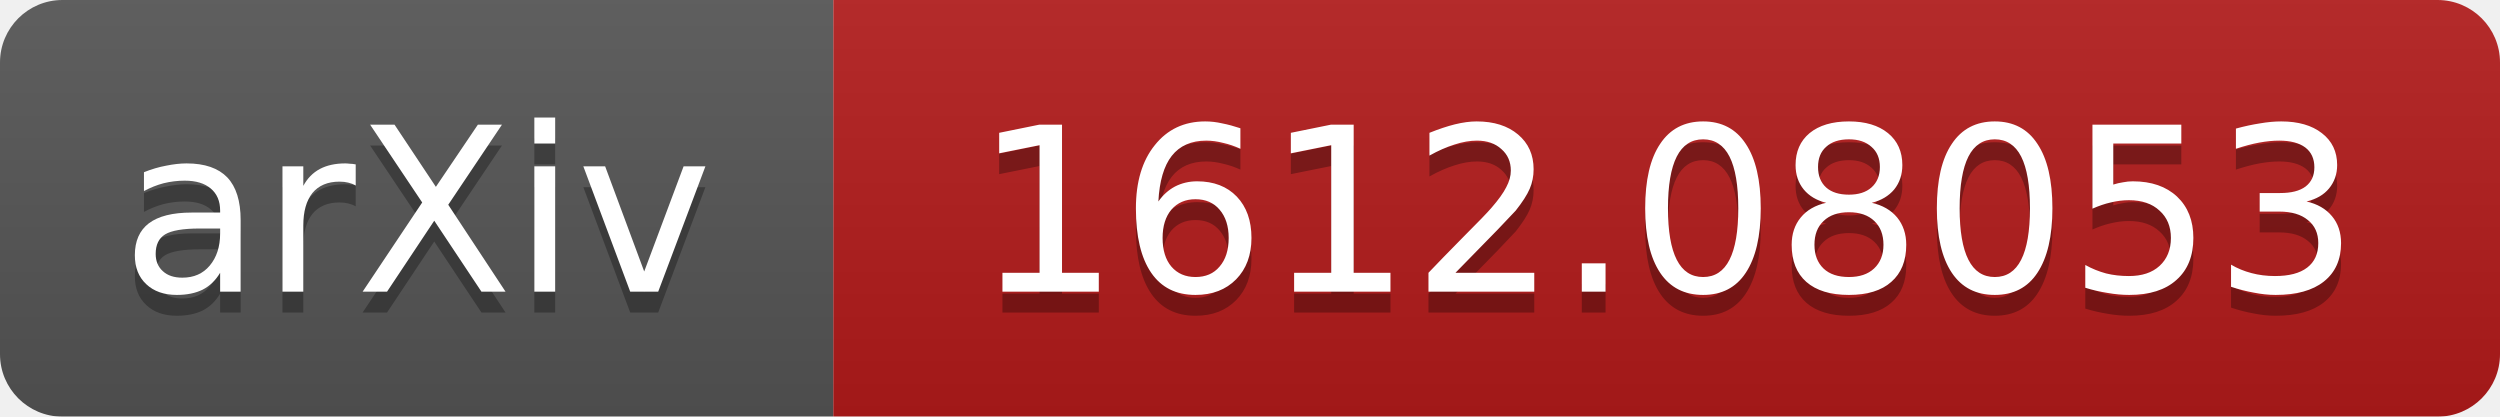
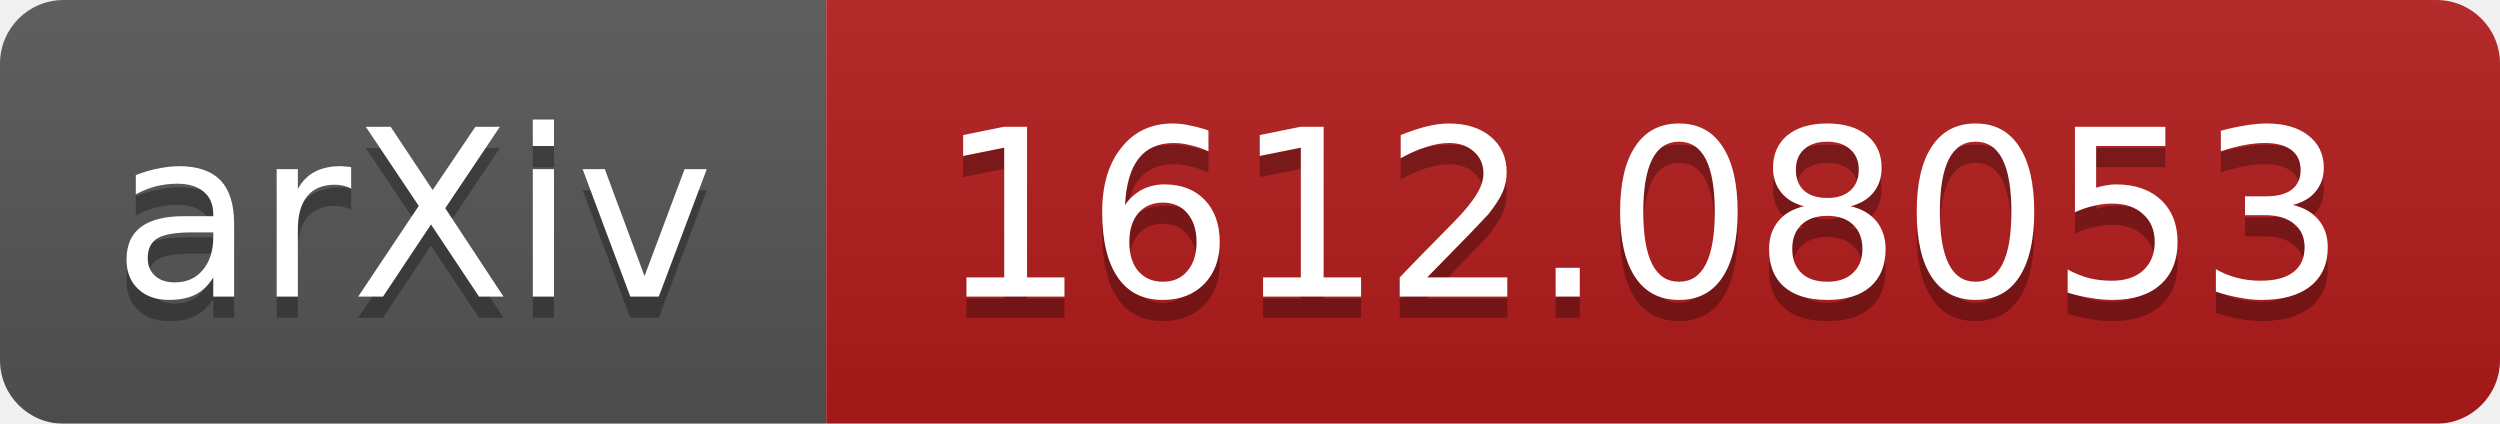
- <svg xmlns="http://www.w3.org/2000/svg" width="120" height="20">
+ <svg xmlns="http://www.w3.org/2000/svg" width="118" height="20">
  <linearGradient id="b" x2="0" y2="100%">
    <stop offset="0" stop-color="#bbb" stop-opacity=".1" />
    <stop offset="1" stop-opacity=".1" />
  </linearGradient>
  <mask id="a">
-     <rect width="120" height="20" rx="3" fill="#fff" />
+     <rect width="118" height="20" rx="3" fill="#fff" />
  </mask>
  <g mask="url(#a)">
-     <path fill="#555" d="M0 0h40v20H0z" />
-     <path fill="#B31B1B" d="M40 0h80v20H40z" />
-     <path fill="url(#b)" d="M0 0h120v20H0z" />
+     <path fill="#555" d="M0 0h39v20H0z" />
+     <path fill="#B31B1B" d="M39 0h79v20H39z" />
+     <path fill="url(#b)" d="M0 0h118v20H0z" />
  </g>
  <g fill="#fff" text-anchor="middle" font-family="DejaVu Sans,Verdana,Geneva,sans-serif" font-size="11">
-     <text x="20" y="15" fill="#010101" fill-opacity=".3">arXiv</text>
-     <text x="20" y="14">arXiv</text>
-     <text x="80" y="15" fill="#010101" fill-opacity=".3">1612.08053</text>
-     <text x="80" y="14">1612.08053</text>
+     <text x="19.5" y="15" fill="#010101" fill-opacity=".3">arXiv</text>
+     <text x="19.5" y="14">arXiv</text>
+     <text x="77.5" y="15" fill="#010101" fill-opacity=".3">1612.08053</text>
+     <text x="77.5" y="14">1612.08053</text>
  </g>
</svg>
